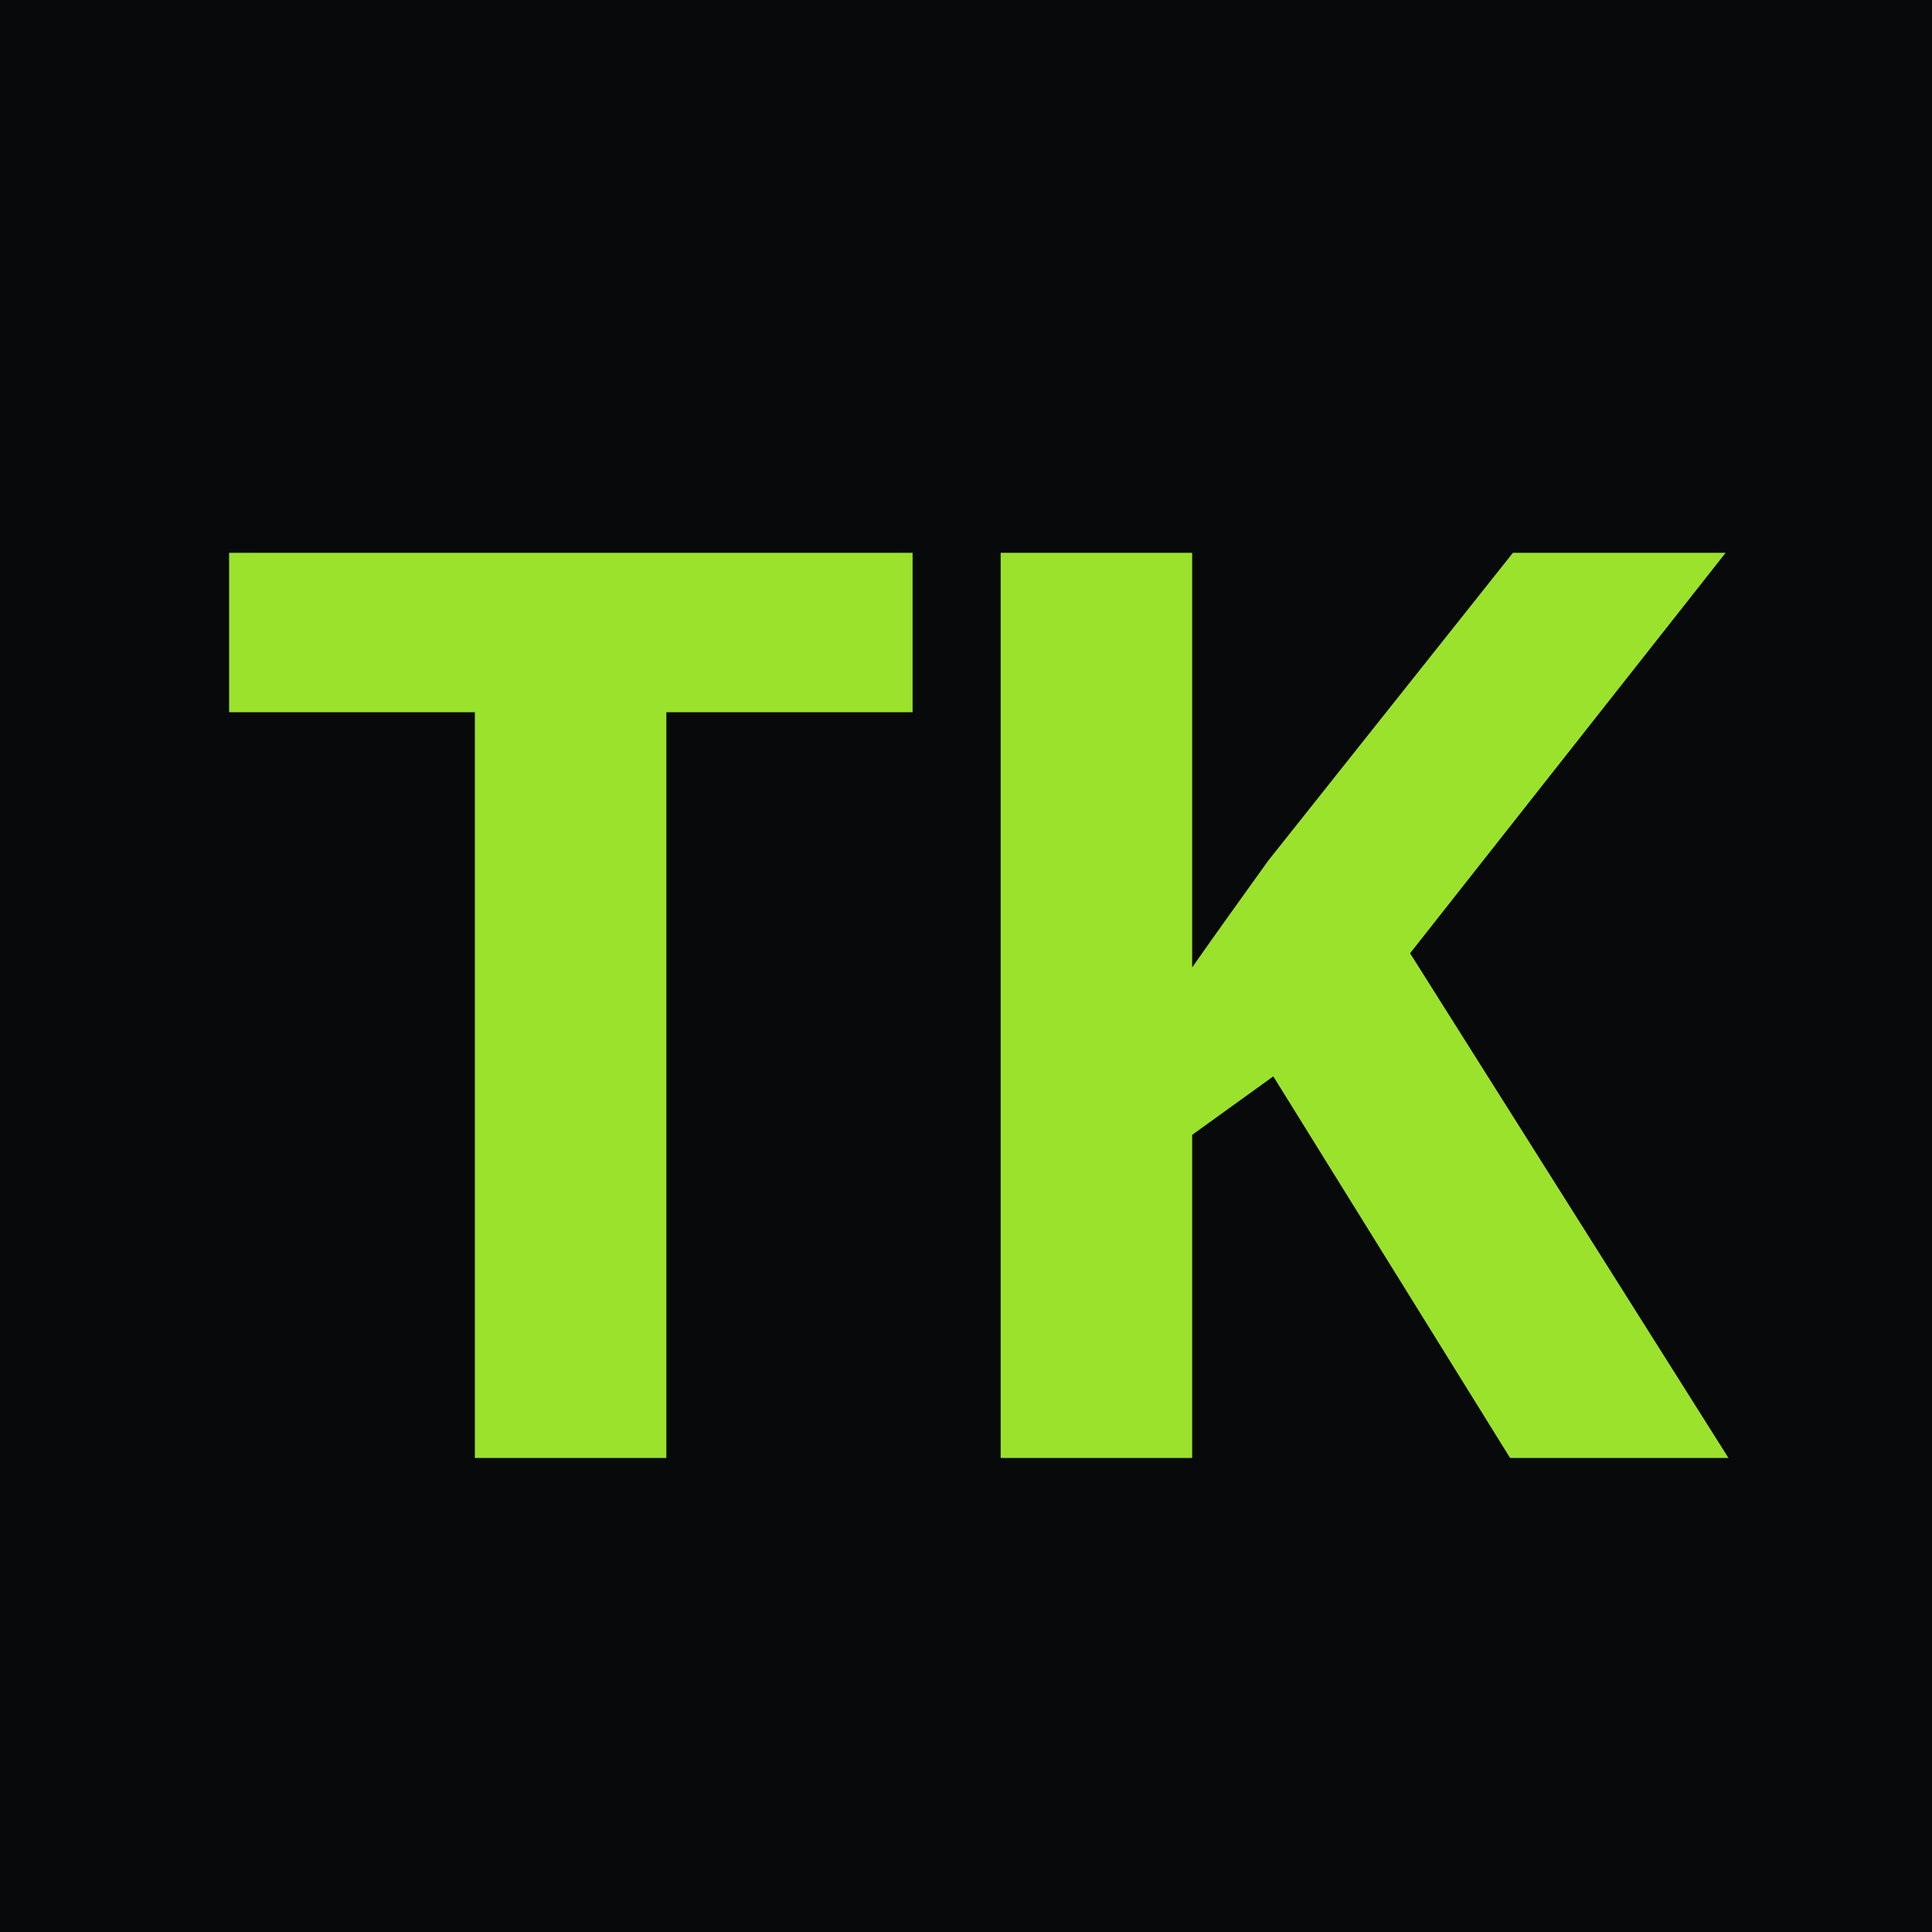
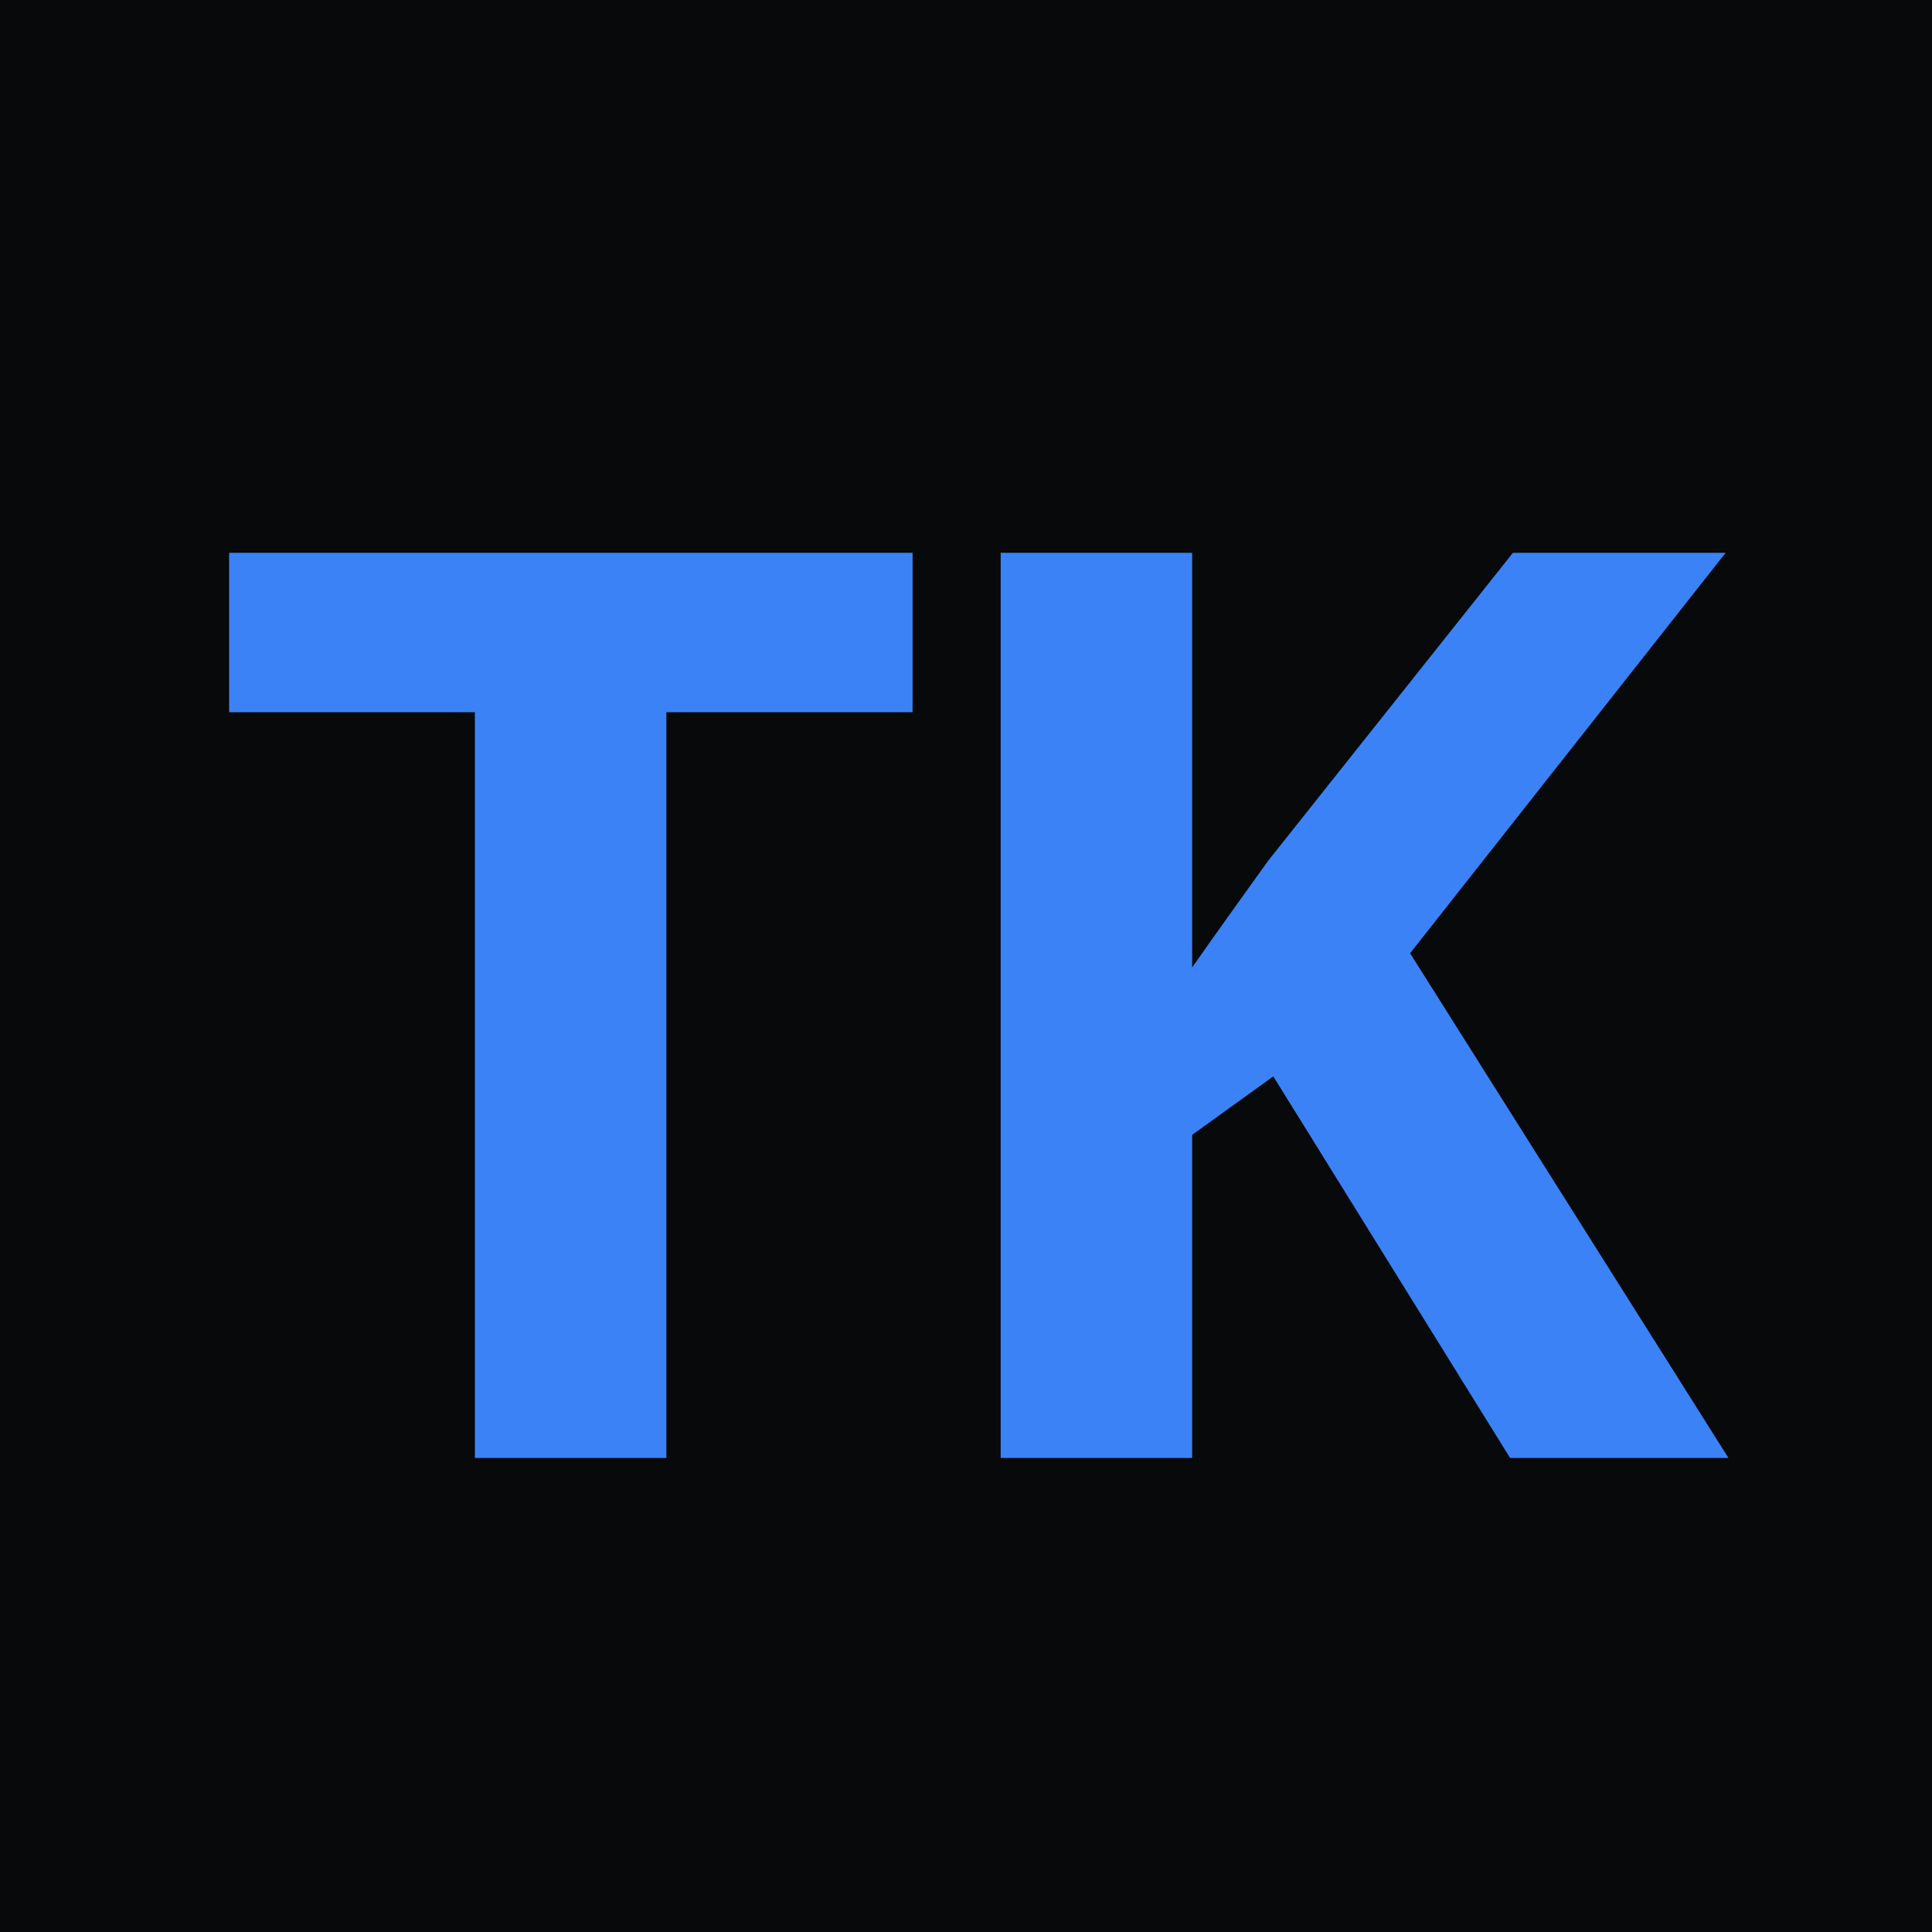
<svg xmlns="http://www.w3.org/2000/svg" width="64" height="64" viewBox="0 0 64 64">
  <rect width="64" height="64" fill="#08090a" />
-   <text x="32" y="32" font-family="Geist, ui-sans-serif, system-ui, sans-serif" font-weight="700" font-size="42" letter-spacing="-1.7" fill="#9be22d" text-anchor="middle" dominant-baseline="central">TK</text>
+   <text x="32" y="32" font-family="Geist, ui-sans-serif, system-ui, sans-serif" font-weight="700" font-size="42" letter-spacing="-1.7" fill="#3b82f6" text-anchor="middle" dominant-baseline="central">TK</text>
</svg>
